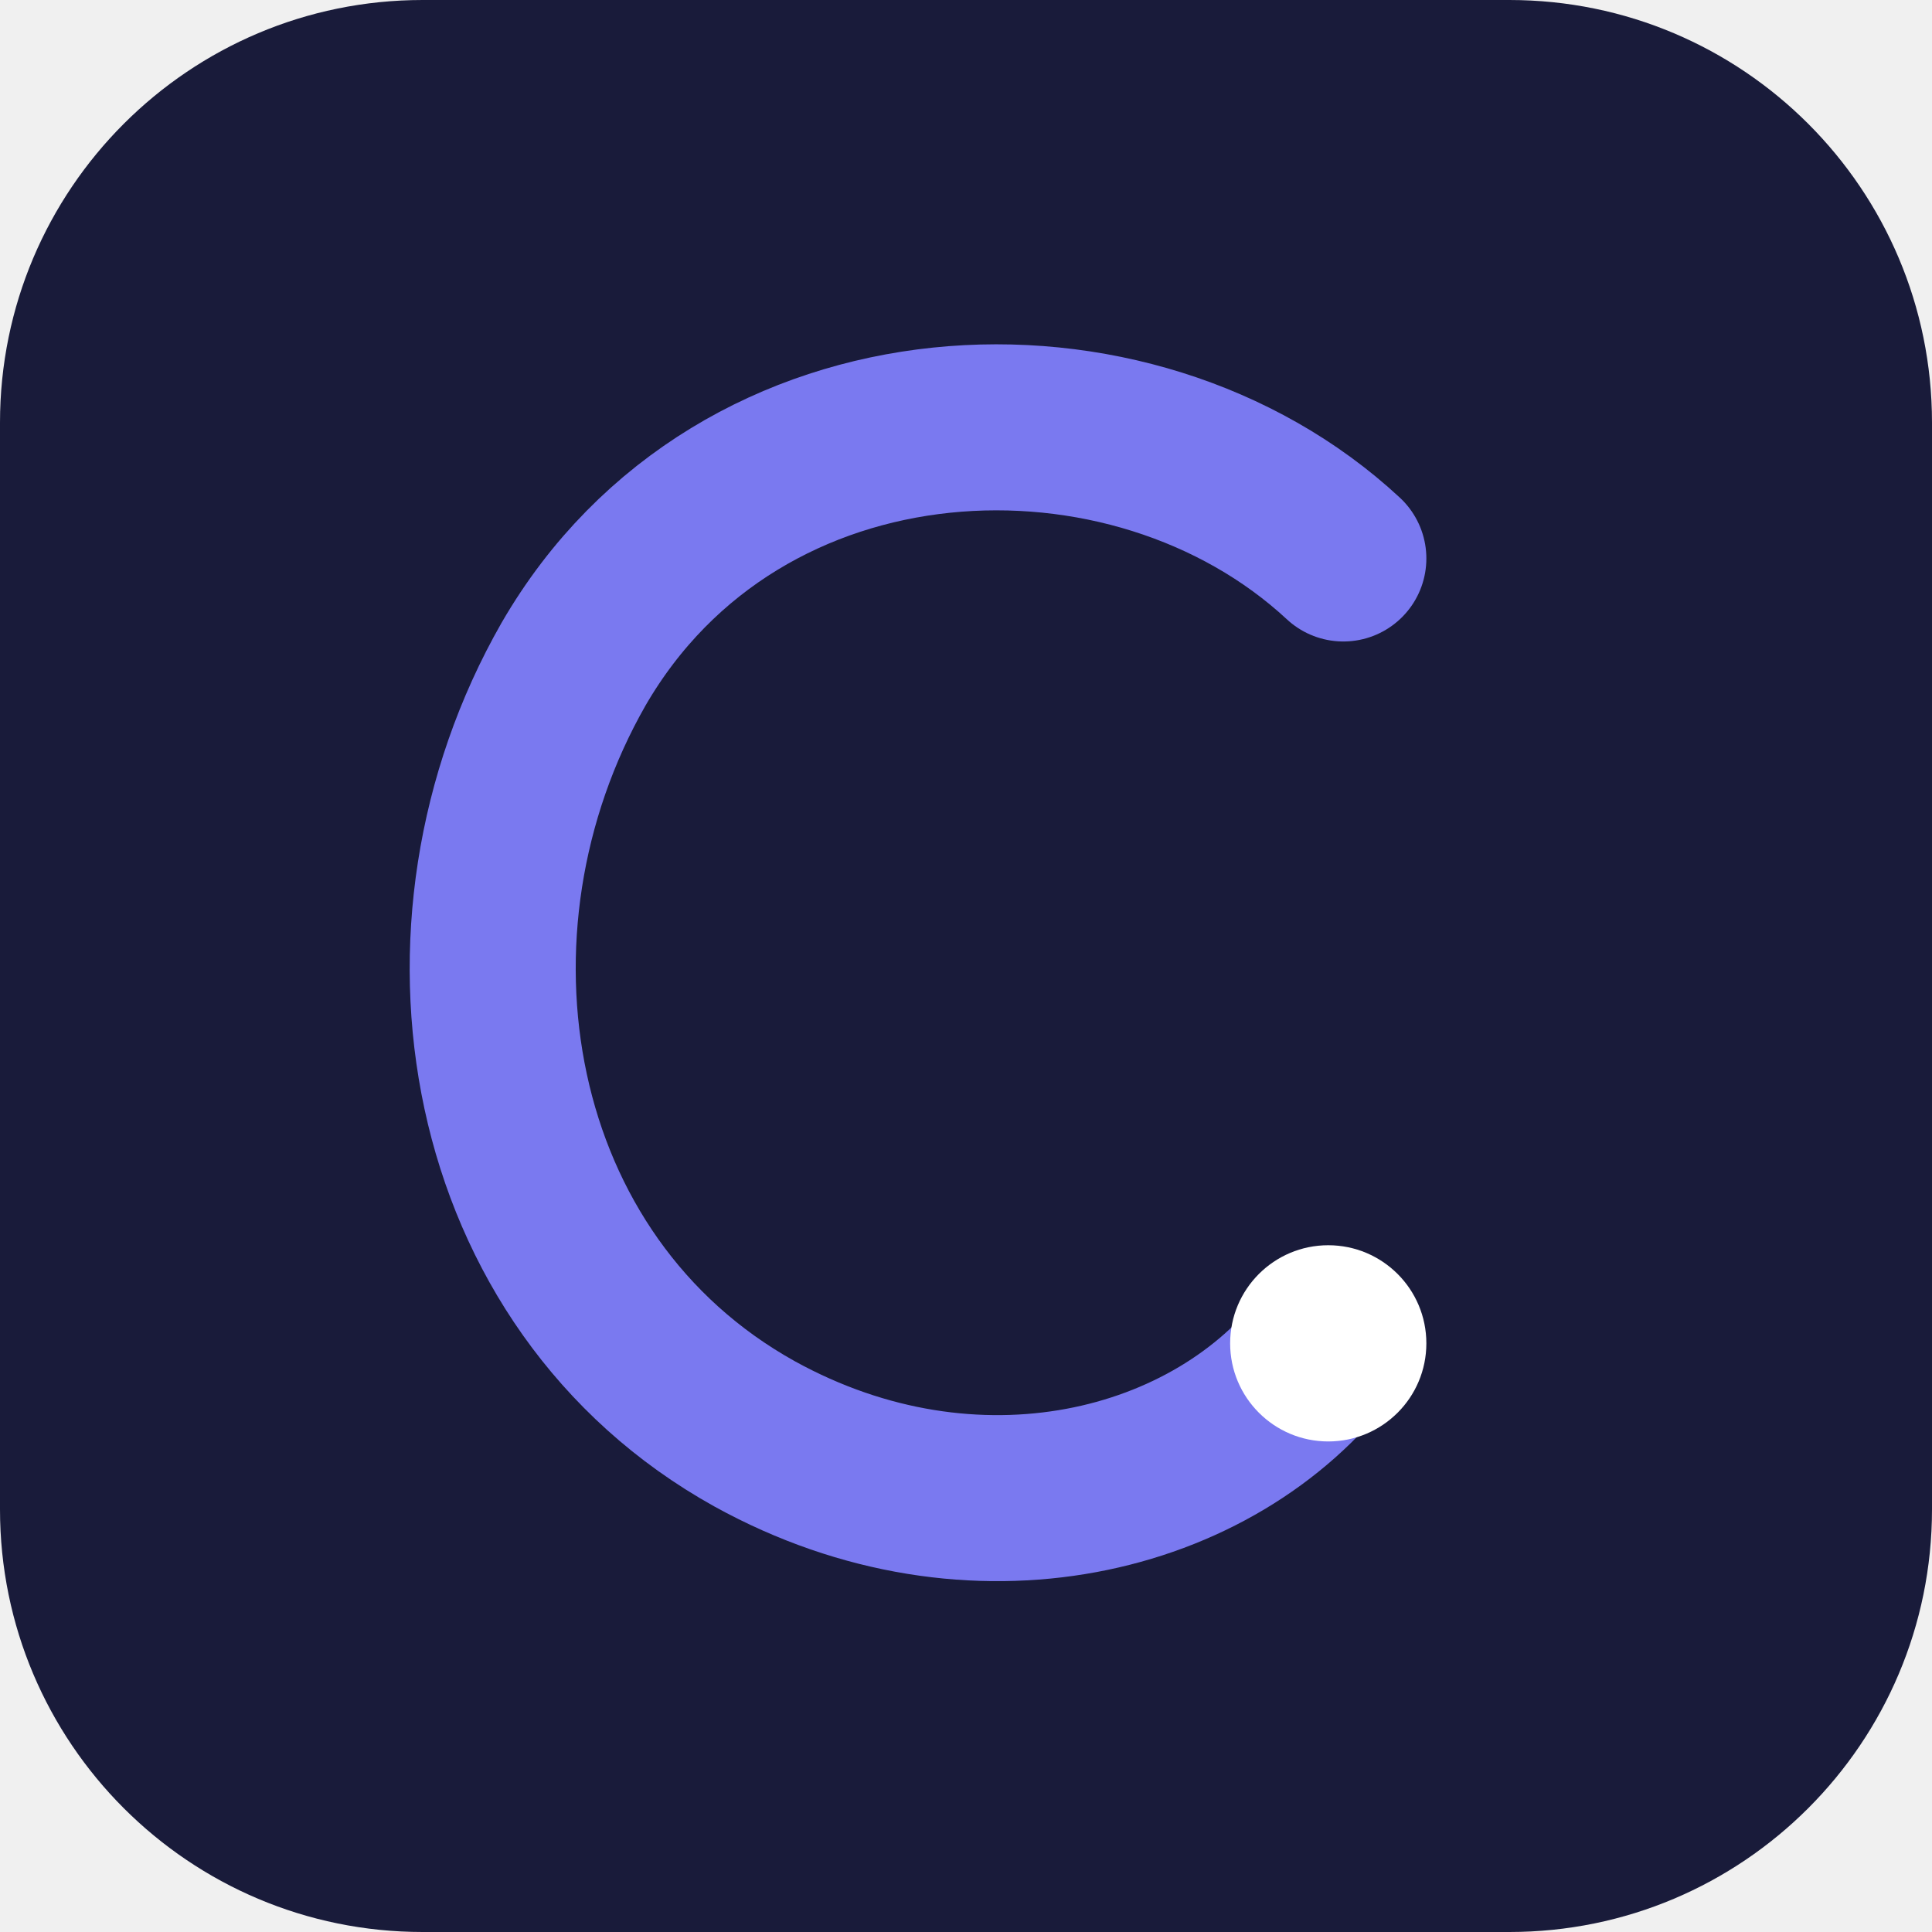
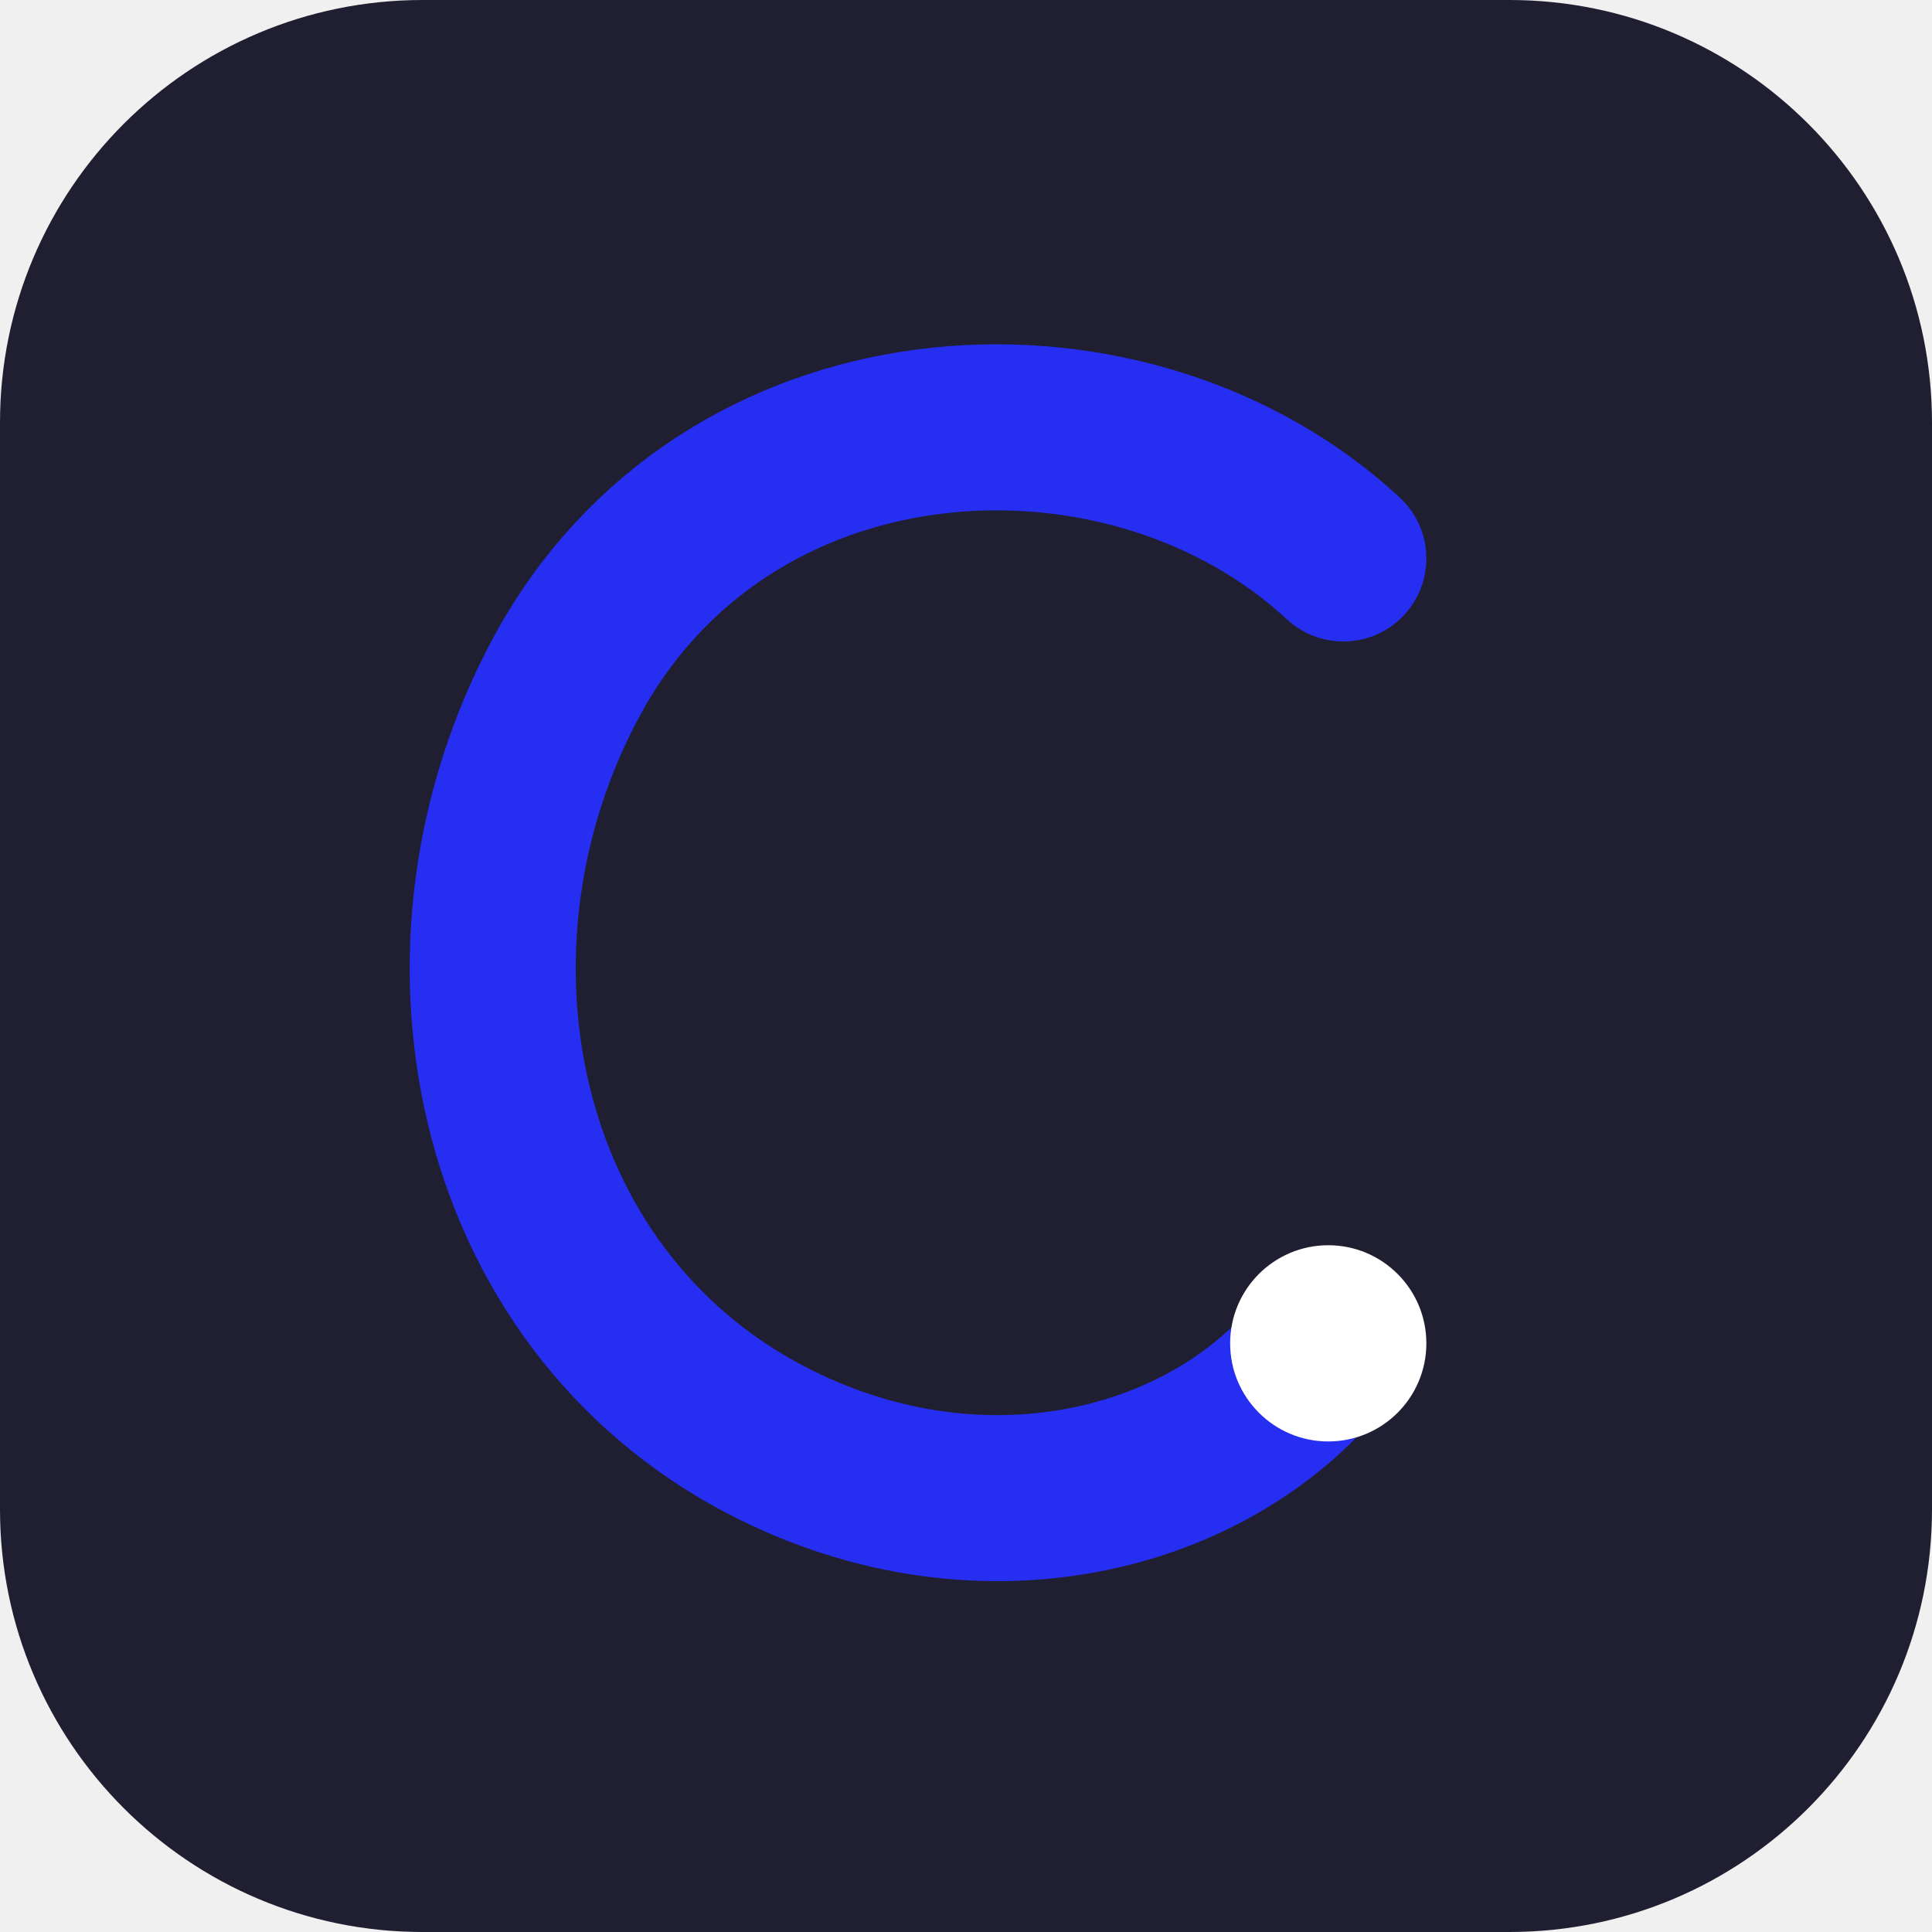
<svg xmlns="http://www.w3.org/2000/svg" viewBox="0 0 512 512" fill="none">
-   <rect width="512" height="512" rx="112" fill="#191b3a" />
-   <path d="M356 148 C 300 96, 196 100, 152 176 C 112 246, 128 340, 200 380 C 258 412, 322 396, 352 356" fill="none" stroke="#7a79f0" stroke-width="44" stroke-linecap="round" />
+   <rect width="512" height="512" rx="112" fill="#201f32" />
+   <path d="M356 148 C 300 96, 196 100, 152 176 C 112 246, 128 340, 200 380 C 258 412, 322 396, 352 356" fill="none" stroke="#262ef2" stroke-width="44" stroke-linecap="round" />
  <circle cx="352" cy="356" r="26" fill="#ffffff" />
</svg>
